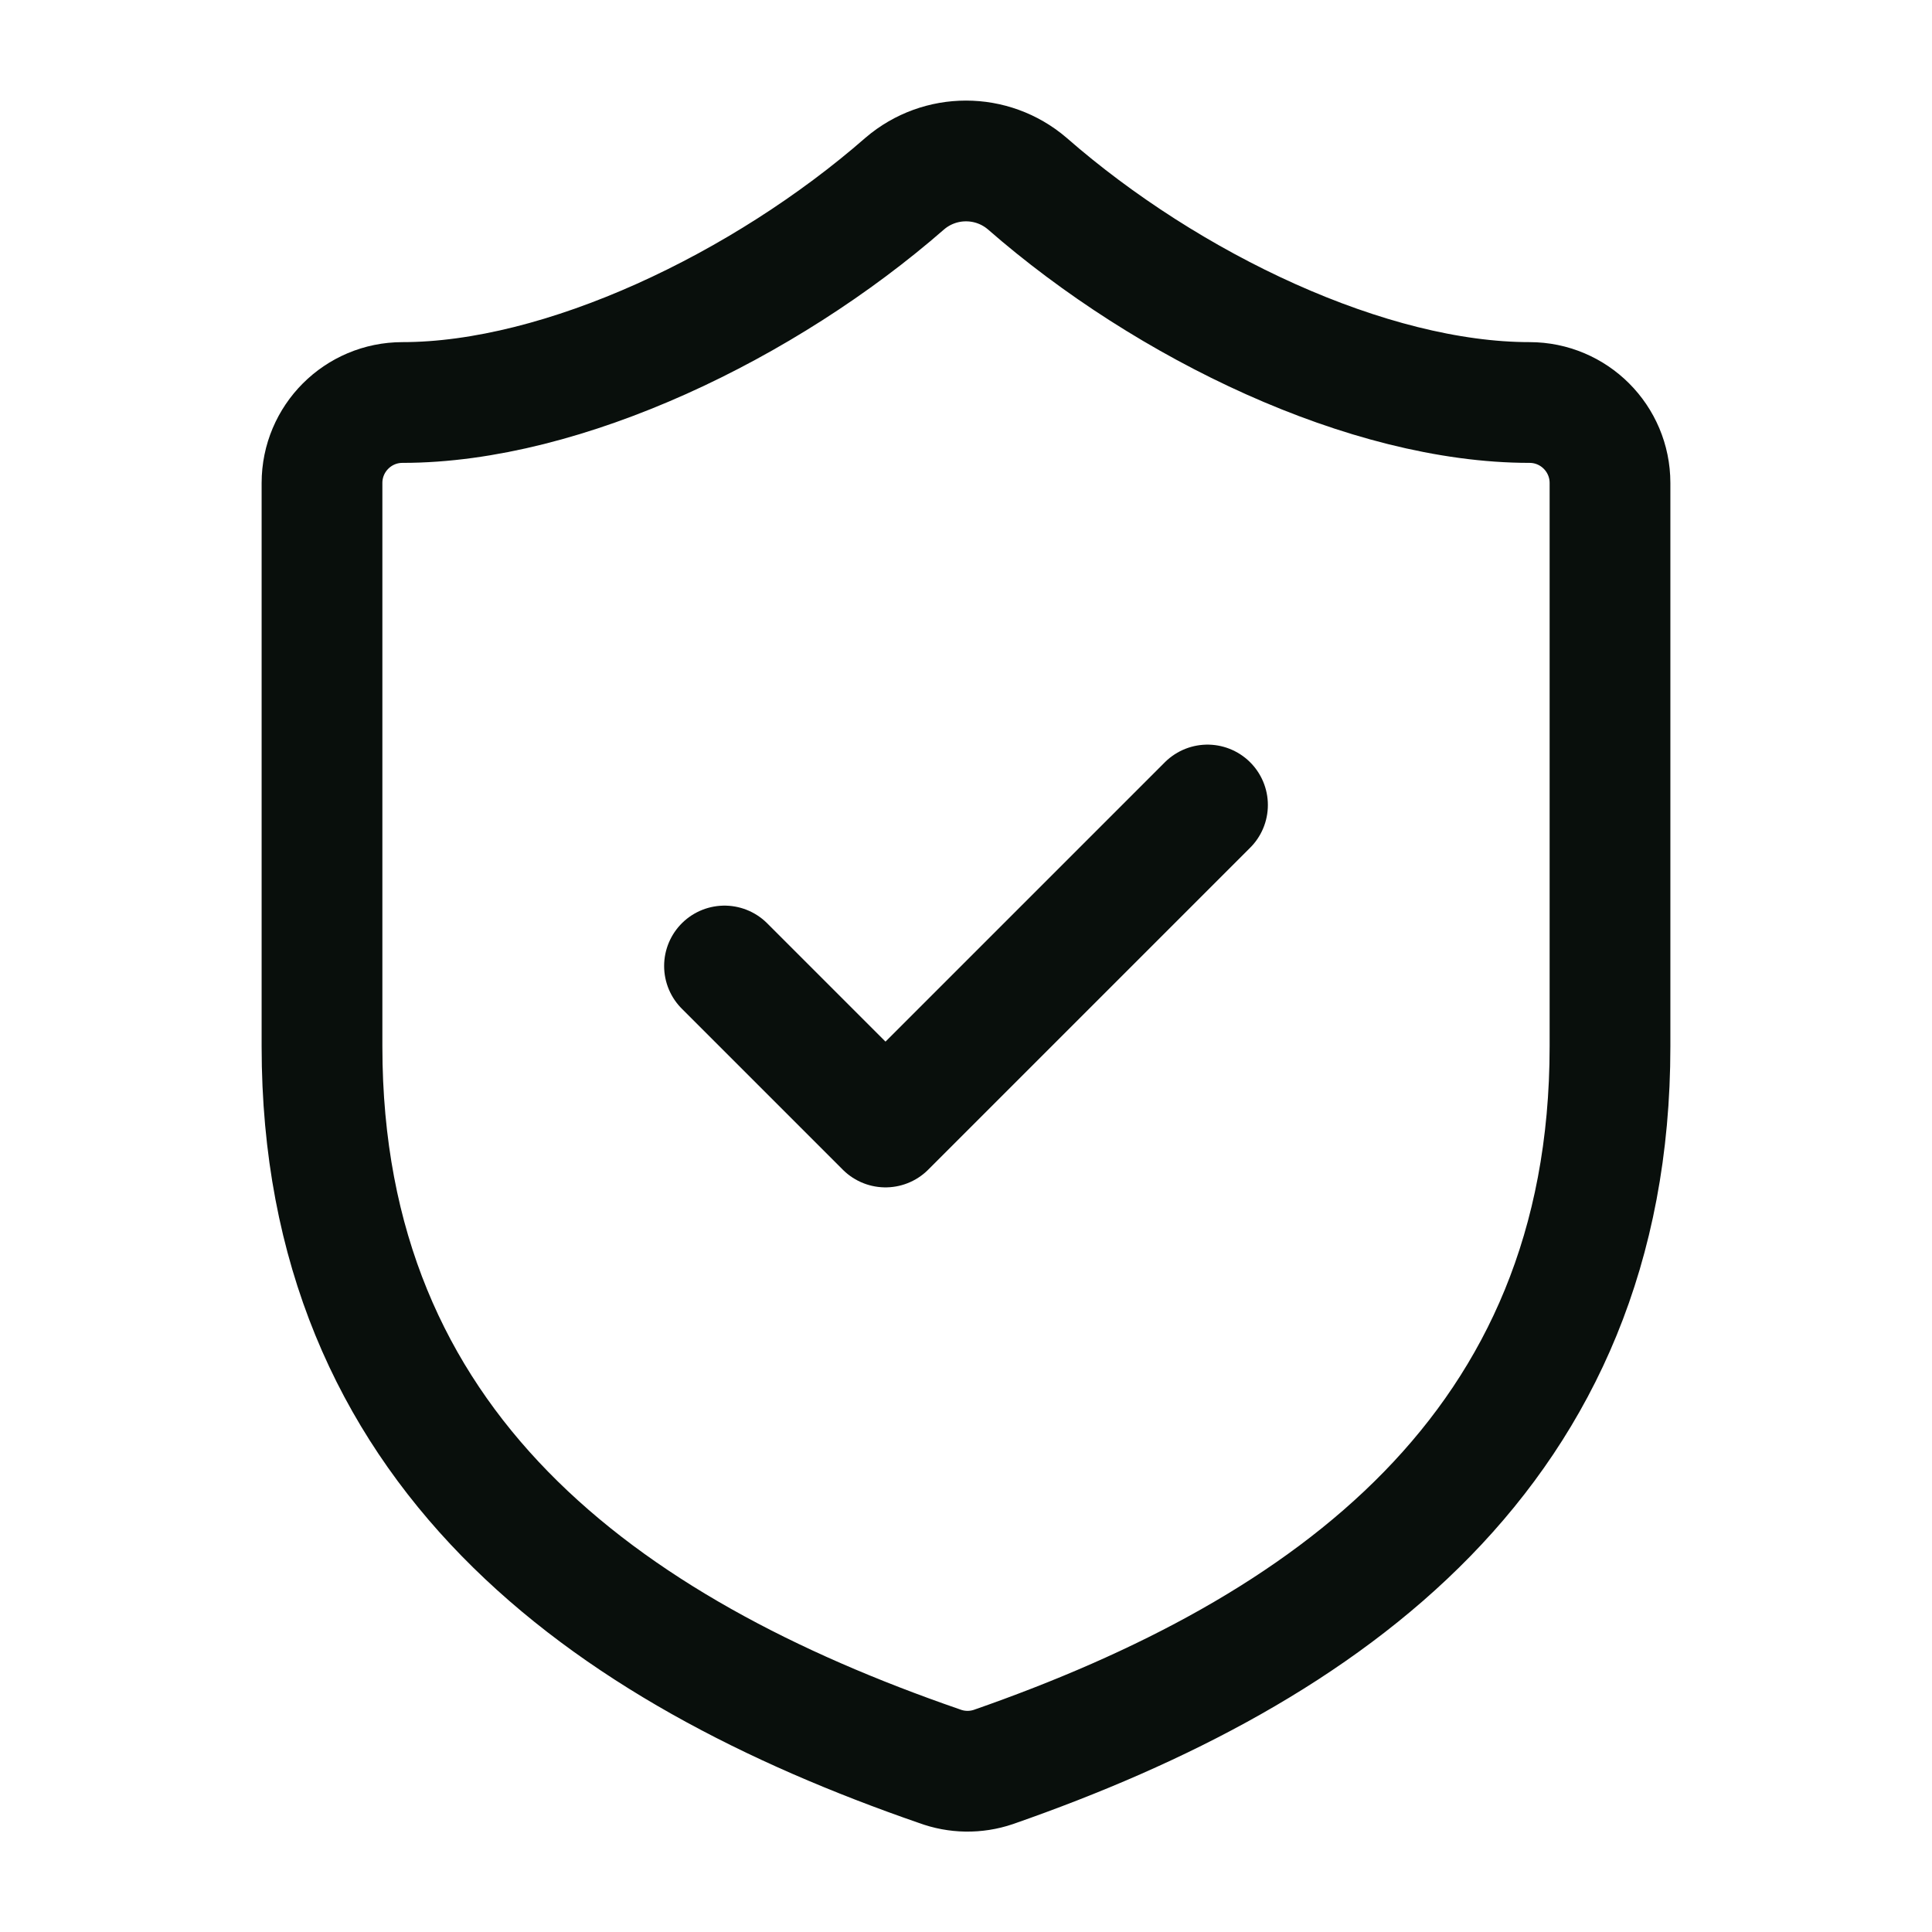
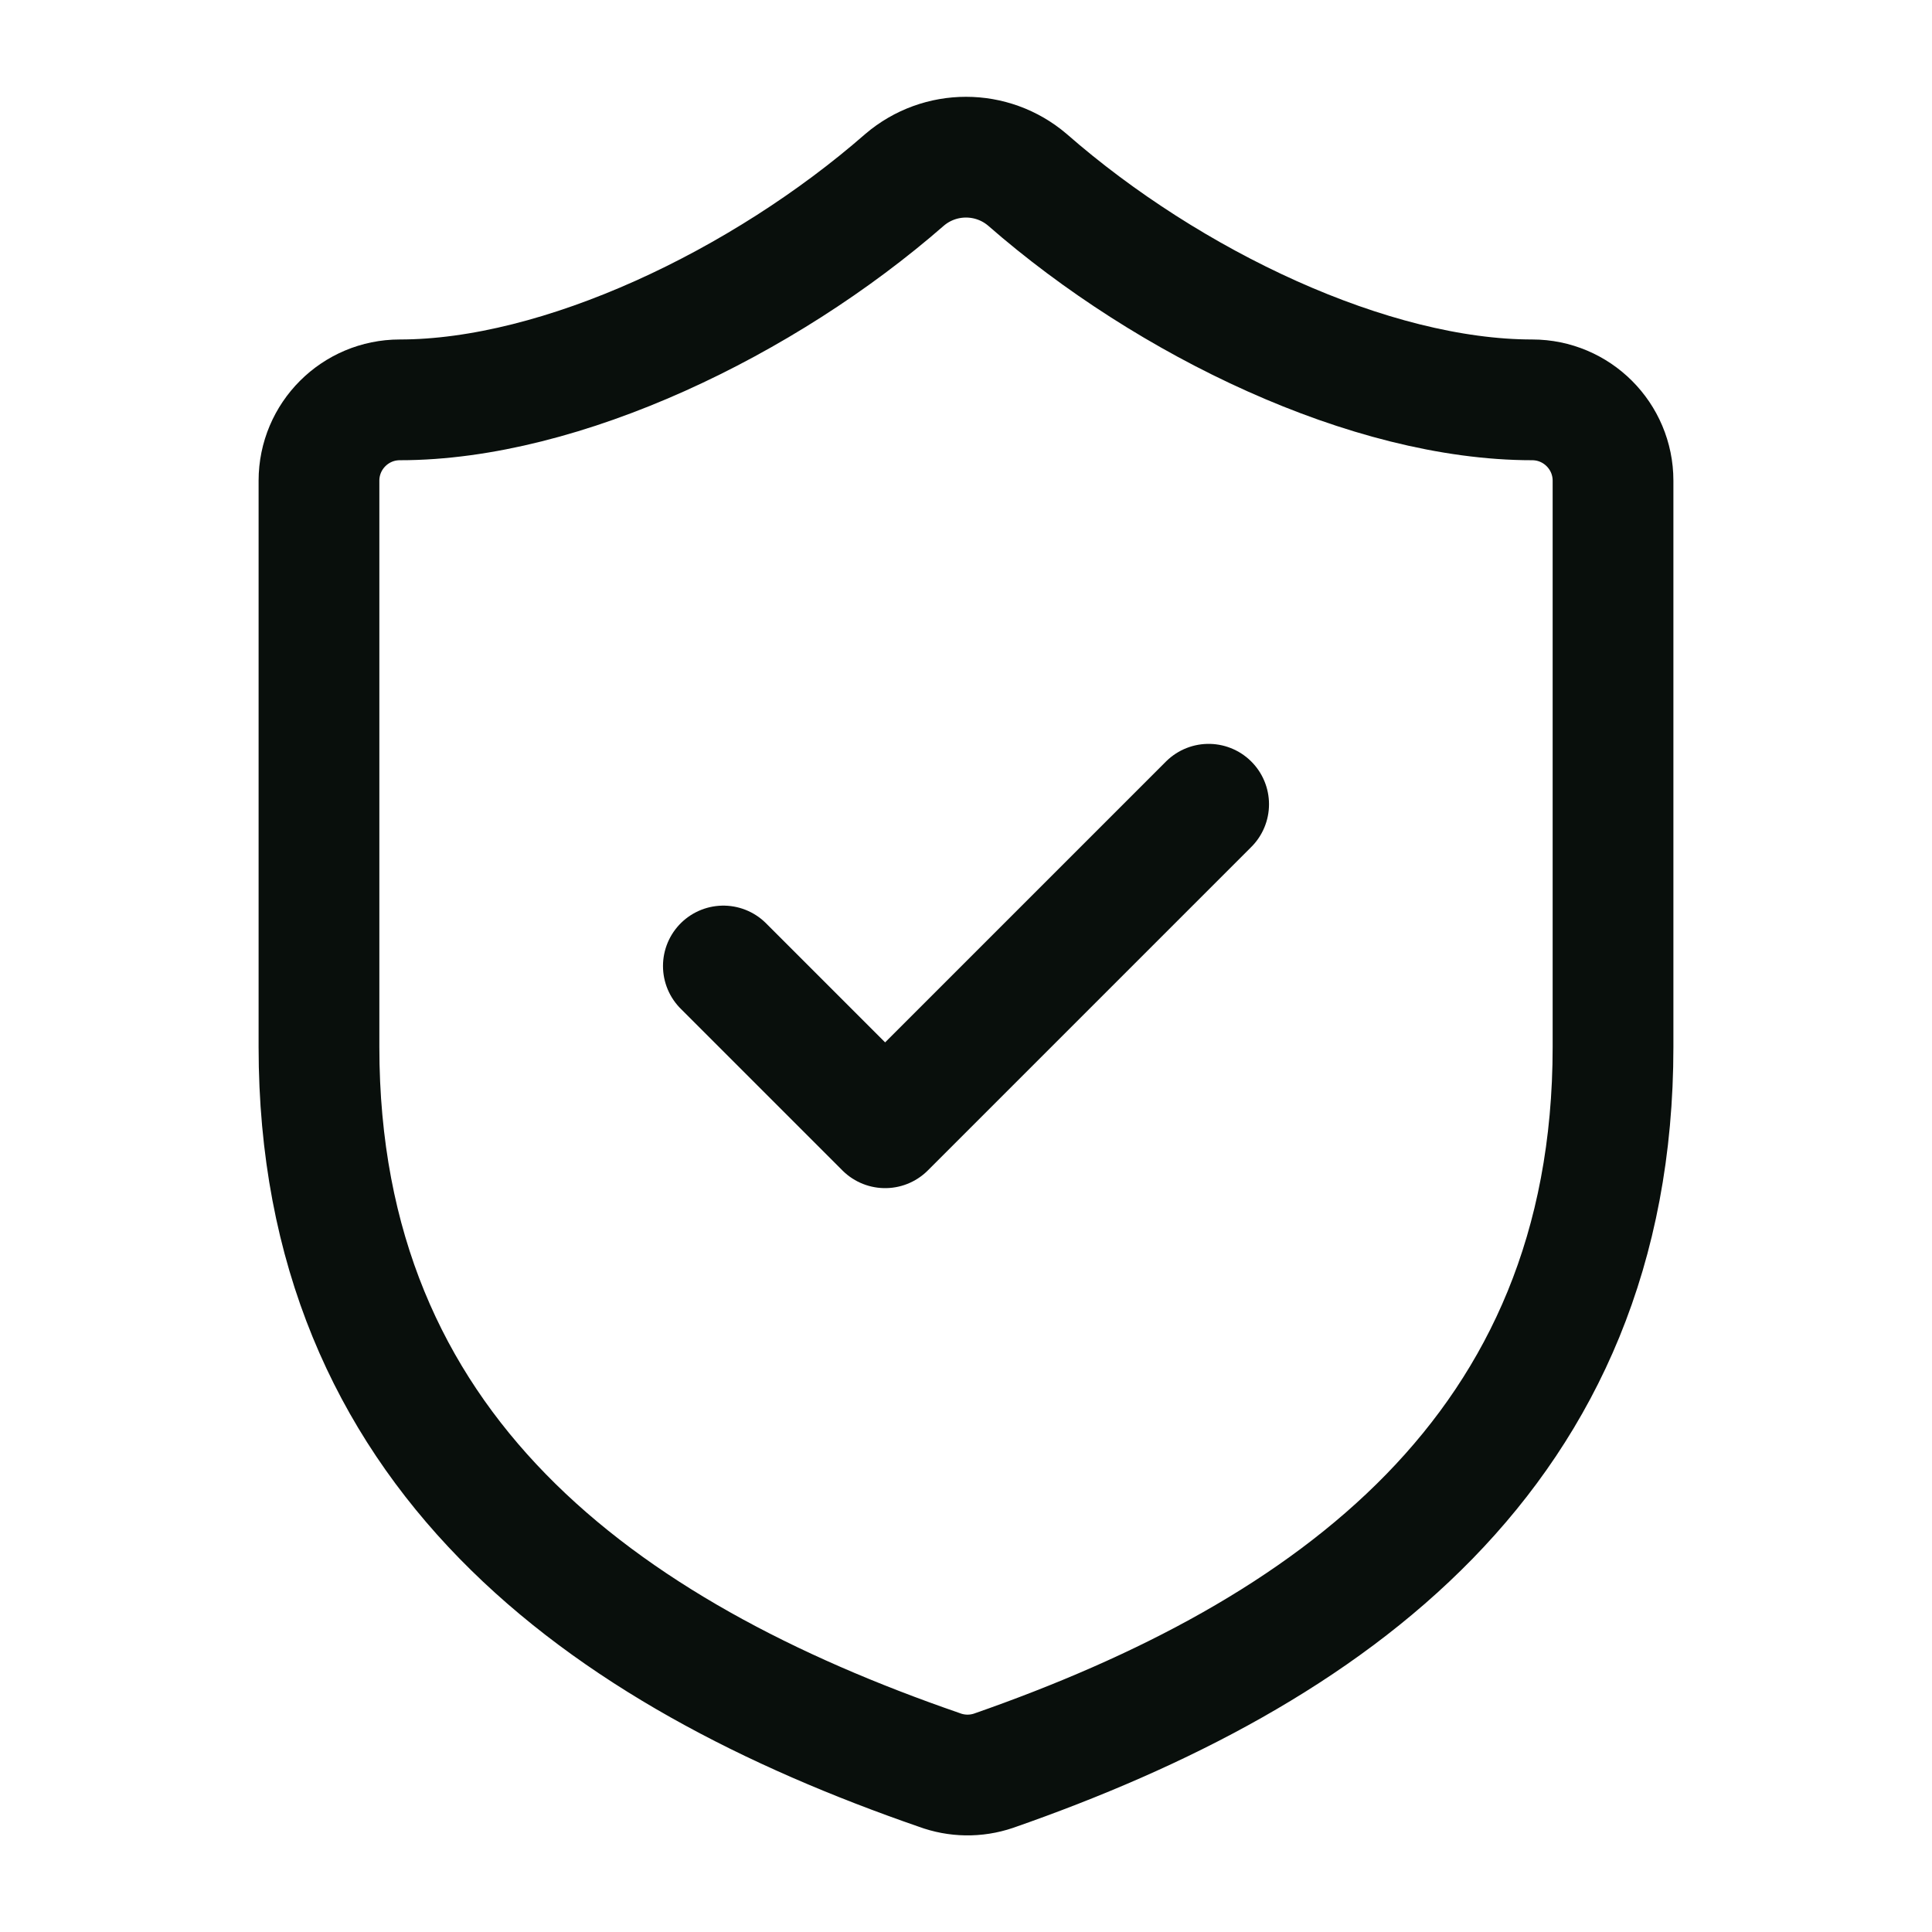
<svg xmlns="http://www.w3.org/2000/svg" class="lucide lucide-shield-check" width="24" height="24" viewBox="0 0 24 24" fill="none" stroke="#090f0c" stroke-width="1.5" stroke-linecap="round" stroke-linejoin="round">
-   <path d="M20 13c0 5-3.5 7.5-7.66 8.95a1 1 0 0 1-.67-.01C7.5 20.5 4 18 4 13V6a1 1 0 0 1 1-1c2 0 4.5-1.2 6.24-2.72a1.17 1.17 0 0 1 1.52 0C14.51 3.81 17 5 19 5a1 1 0 0 1 1 1z" />
-   <path d="m9 12 2 2 4-4" />
+   <g transform="translate(12 12) scale(1.0047) translate(-12.000 -12.000)" stroke-width="1.493">
+     <path d="M20 13c0 5-3.5 7.5-7.66 8.95a1 1 0 0 1-.67-.01C7.5 20.5 4 18 4 13V6a1 1 0 0 1 1-1c2 0 4.5-1.2 6.24-2.72a1.17 1.17 0 0 1 1.52 0C14.51 3.81 17 5 19 5a1 1 0 0 1 1 1z" />
+     <path d="m9 12 2 2 4-4" />
+   </g>
</svg>
